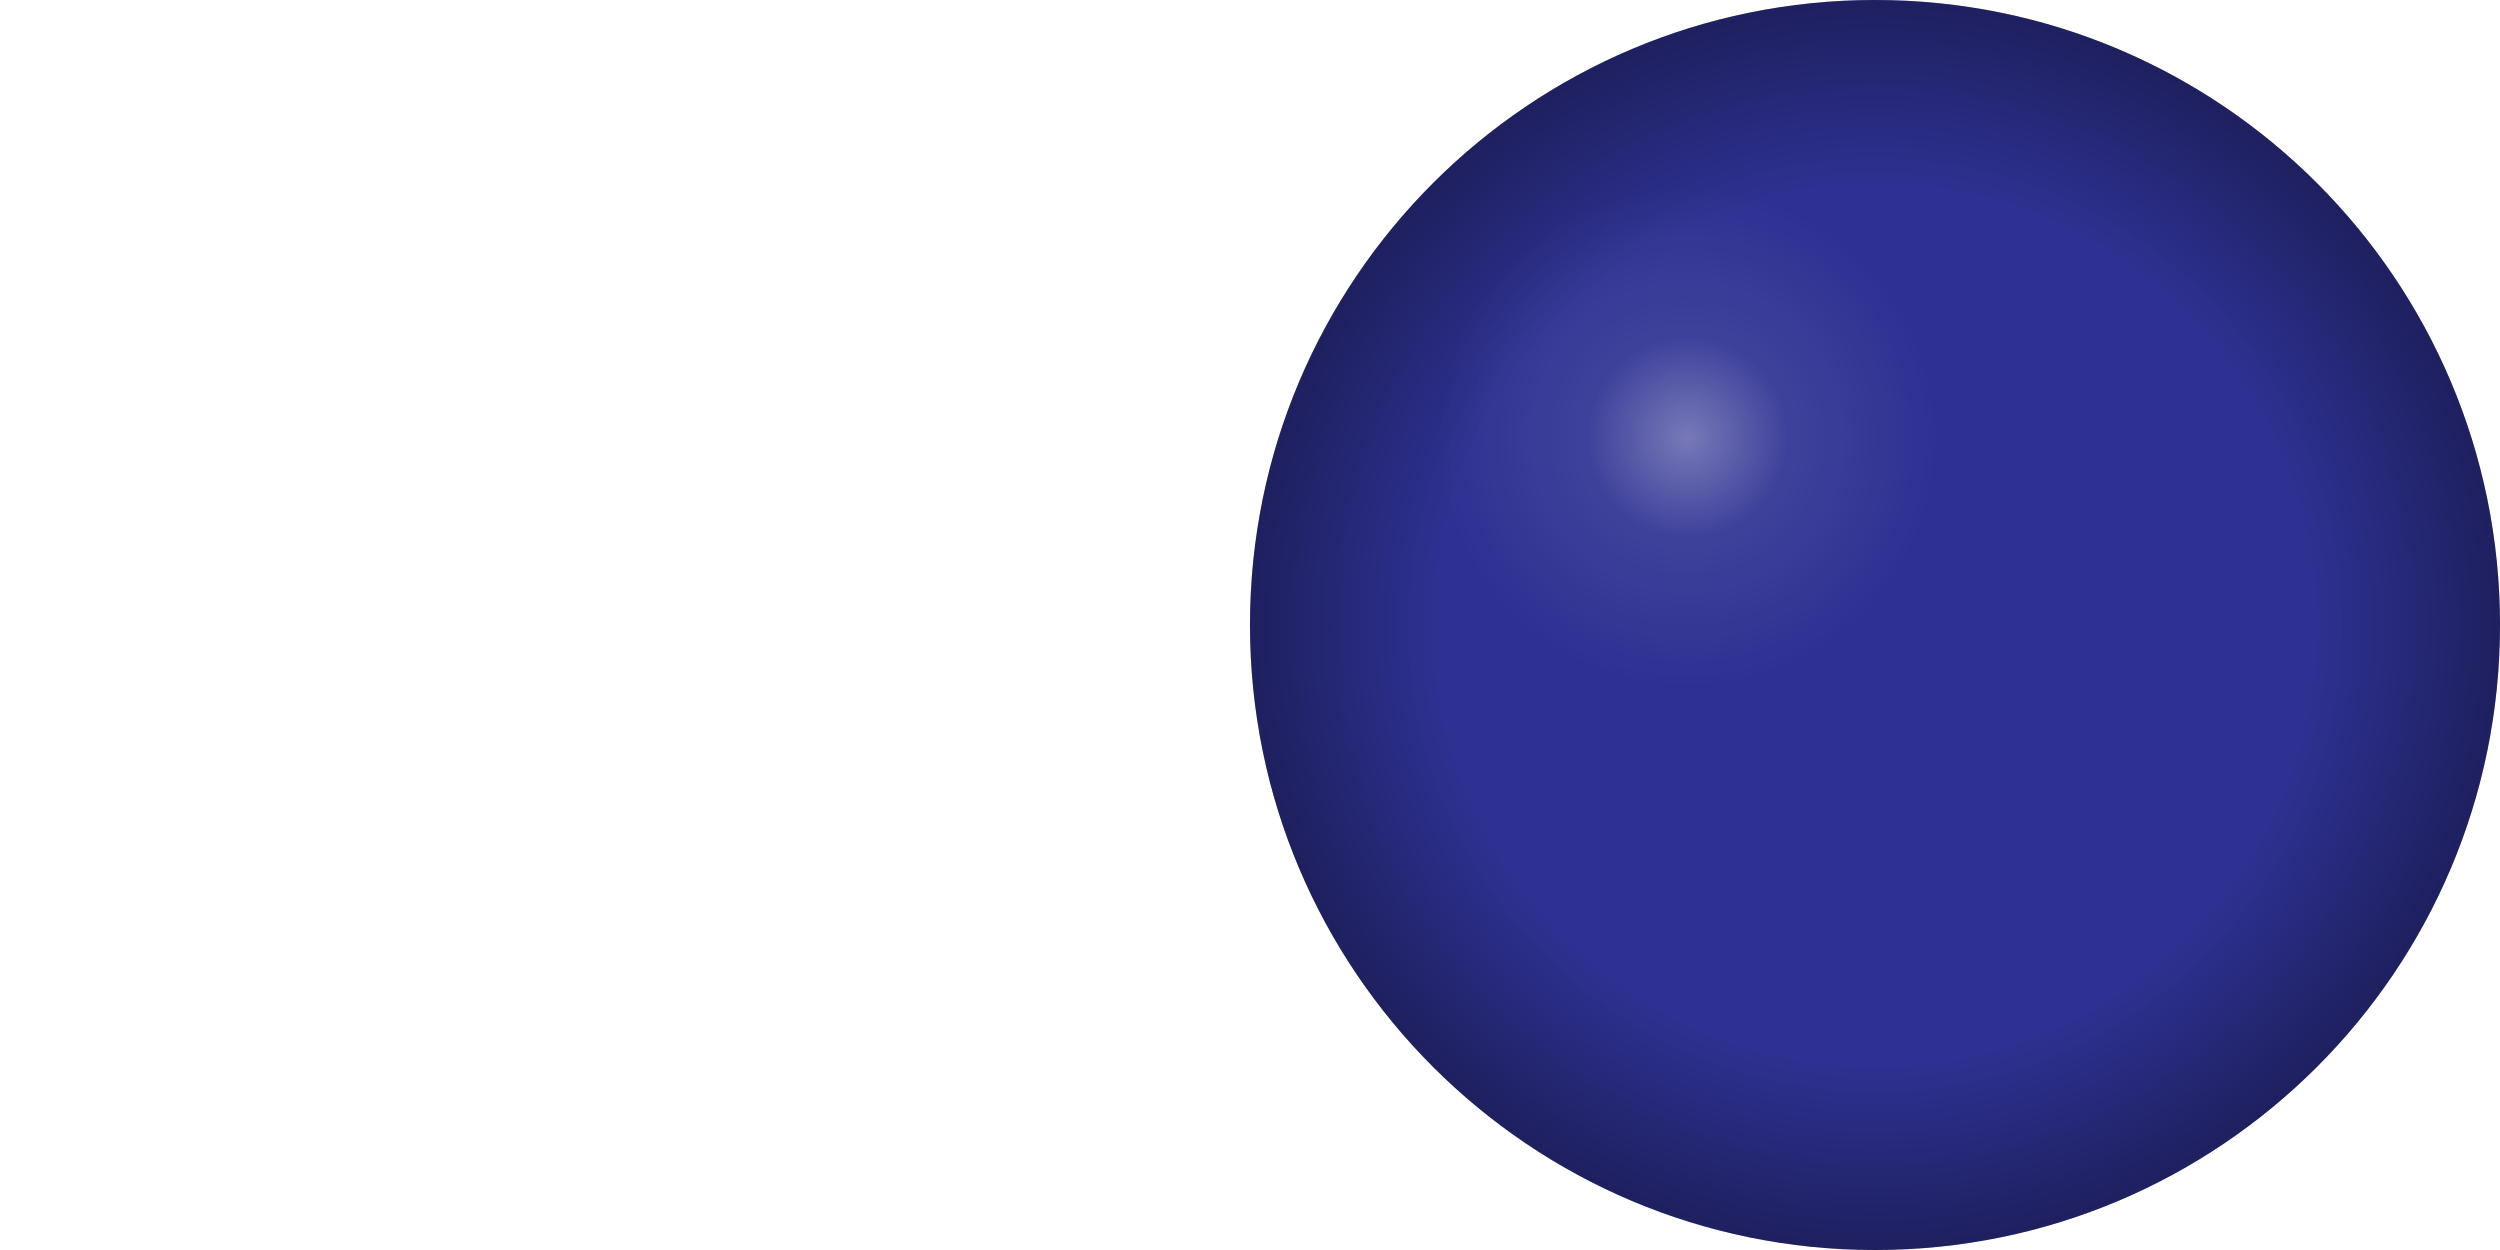
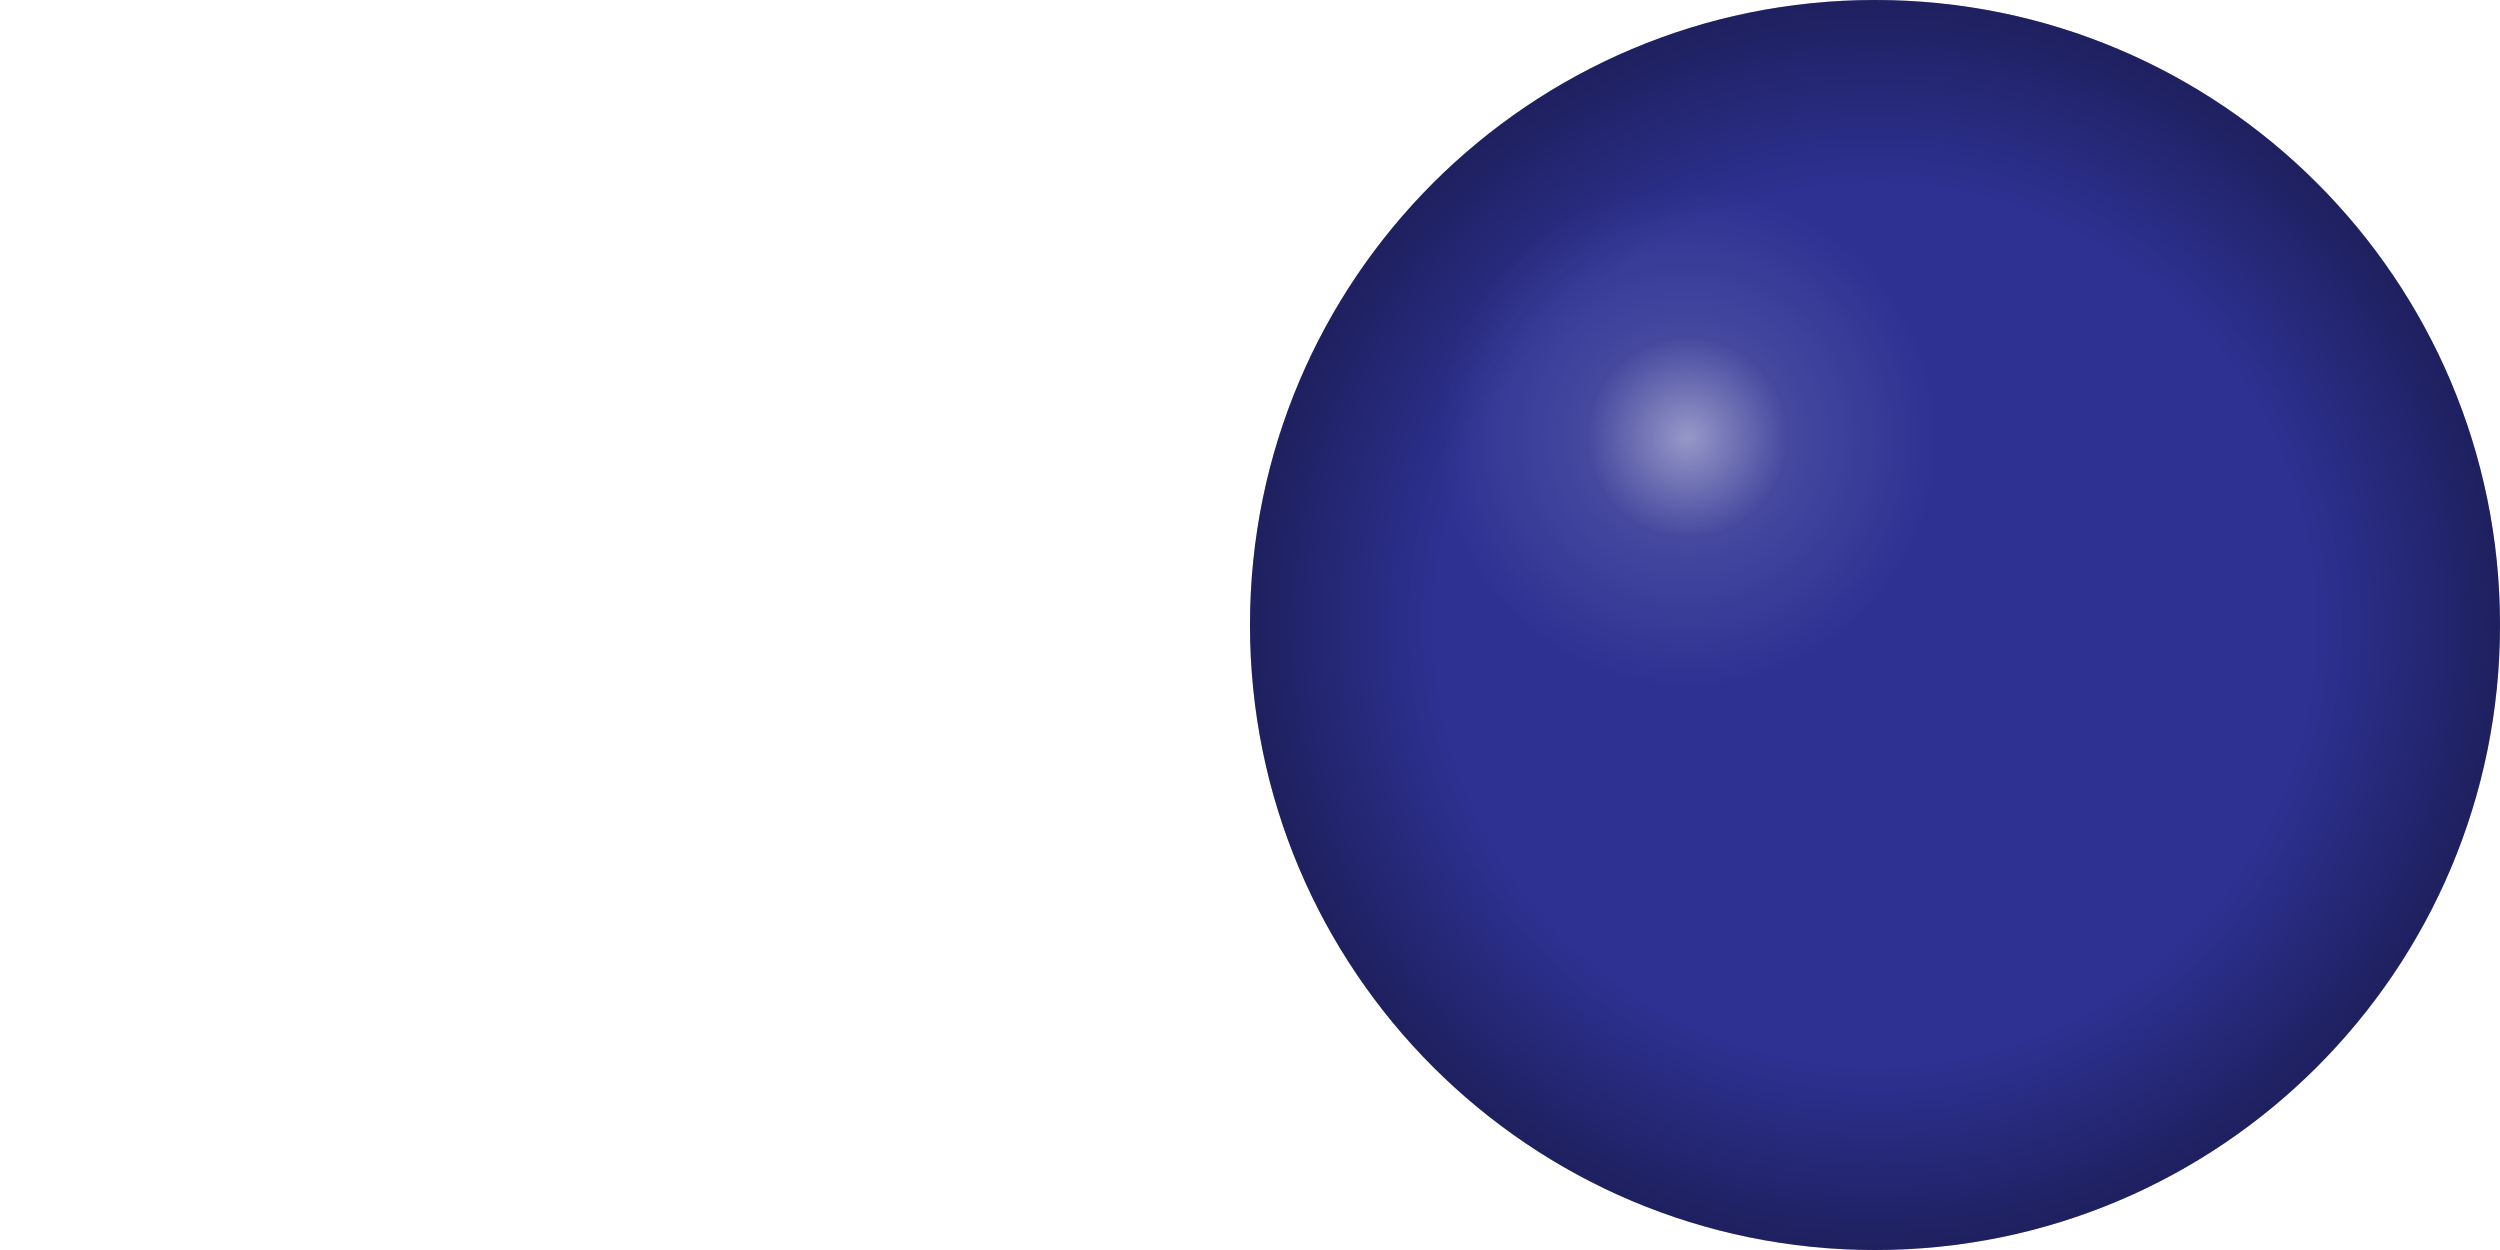
<svg xmlns="http://www.w3.org/2000/svg" viewBox="0 0 300 150">
  <defs>
    <radialGradient id="cb-edge" cx="225" cy="75" r="75" gradientUnits="userSpaceOnUse">
      <stop offset="0.7" stop-color="#000" stop-opacity="0" />
      <stop offset="1" stop-color="#000" stop-opacity="0.35" />
    </radialGradient>
    <radialGradient id="cb-spec" cx="202.5" cy="52.5" r="30" gradientUnits="userSpaceOnUse">
-       <stop offset="0" stop-color="#fff" stop-opacity="0.35" />
-       <stop offset="0.4" stop-color="#fff" stop-opacity="0.08" />
+       <stop offset="0" stop-color="#fff" stop-opacity="0.5" />
+       <stop offset="0.4" stop-color="#fff" stop-opacity="0.115" />
      <stop offset="1" stop-color="#fff" stop-opacity="0" />
    </radialGradient>
  </defs>
  <circle cx="75" cy="75" r="75" fill="none" />
  <circle cx="225" cy="75" r="75" fill="#2E3192" />
  <circle cx="225" cy="75" r="75" fill="url(#cb-edge)" />
  <circle cx="225" cy="75" r="75" fill="url(#cb-spec)" />
</svg>
